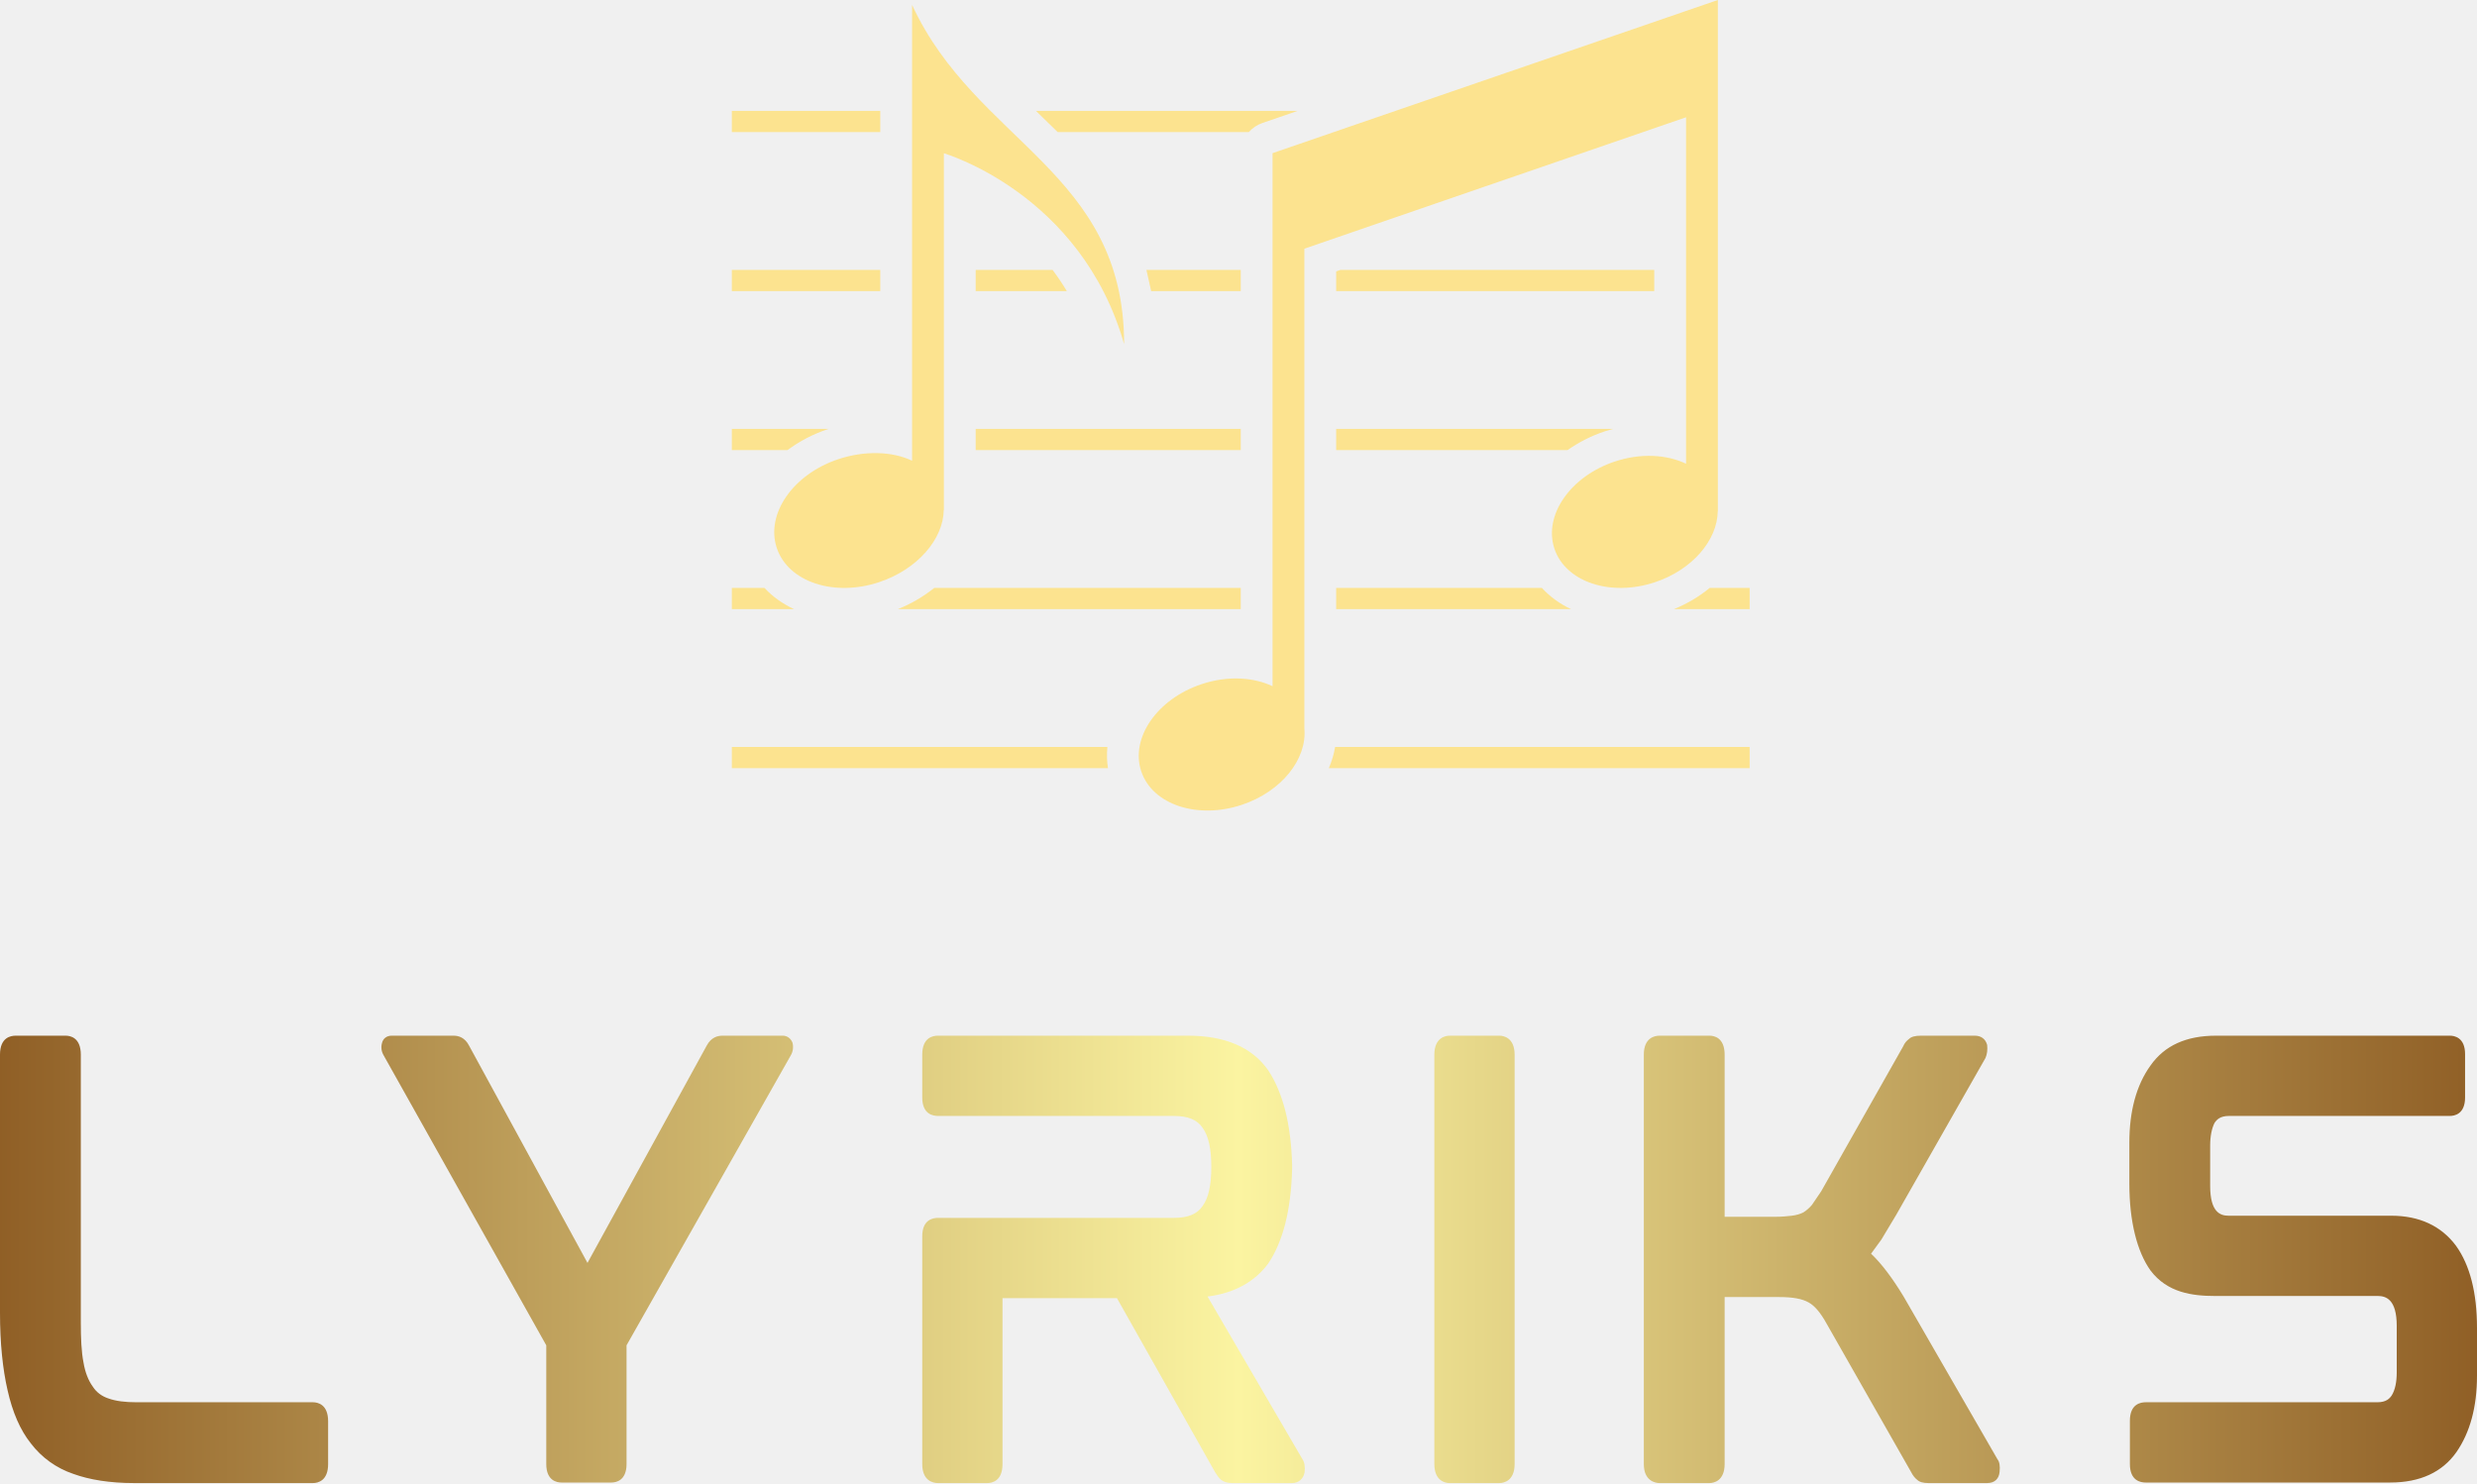
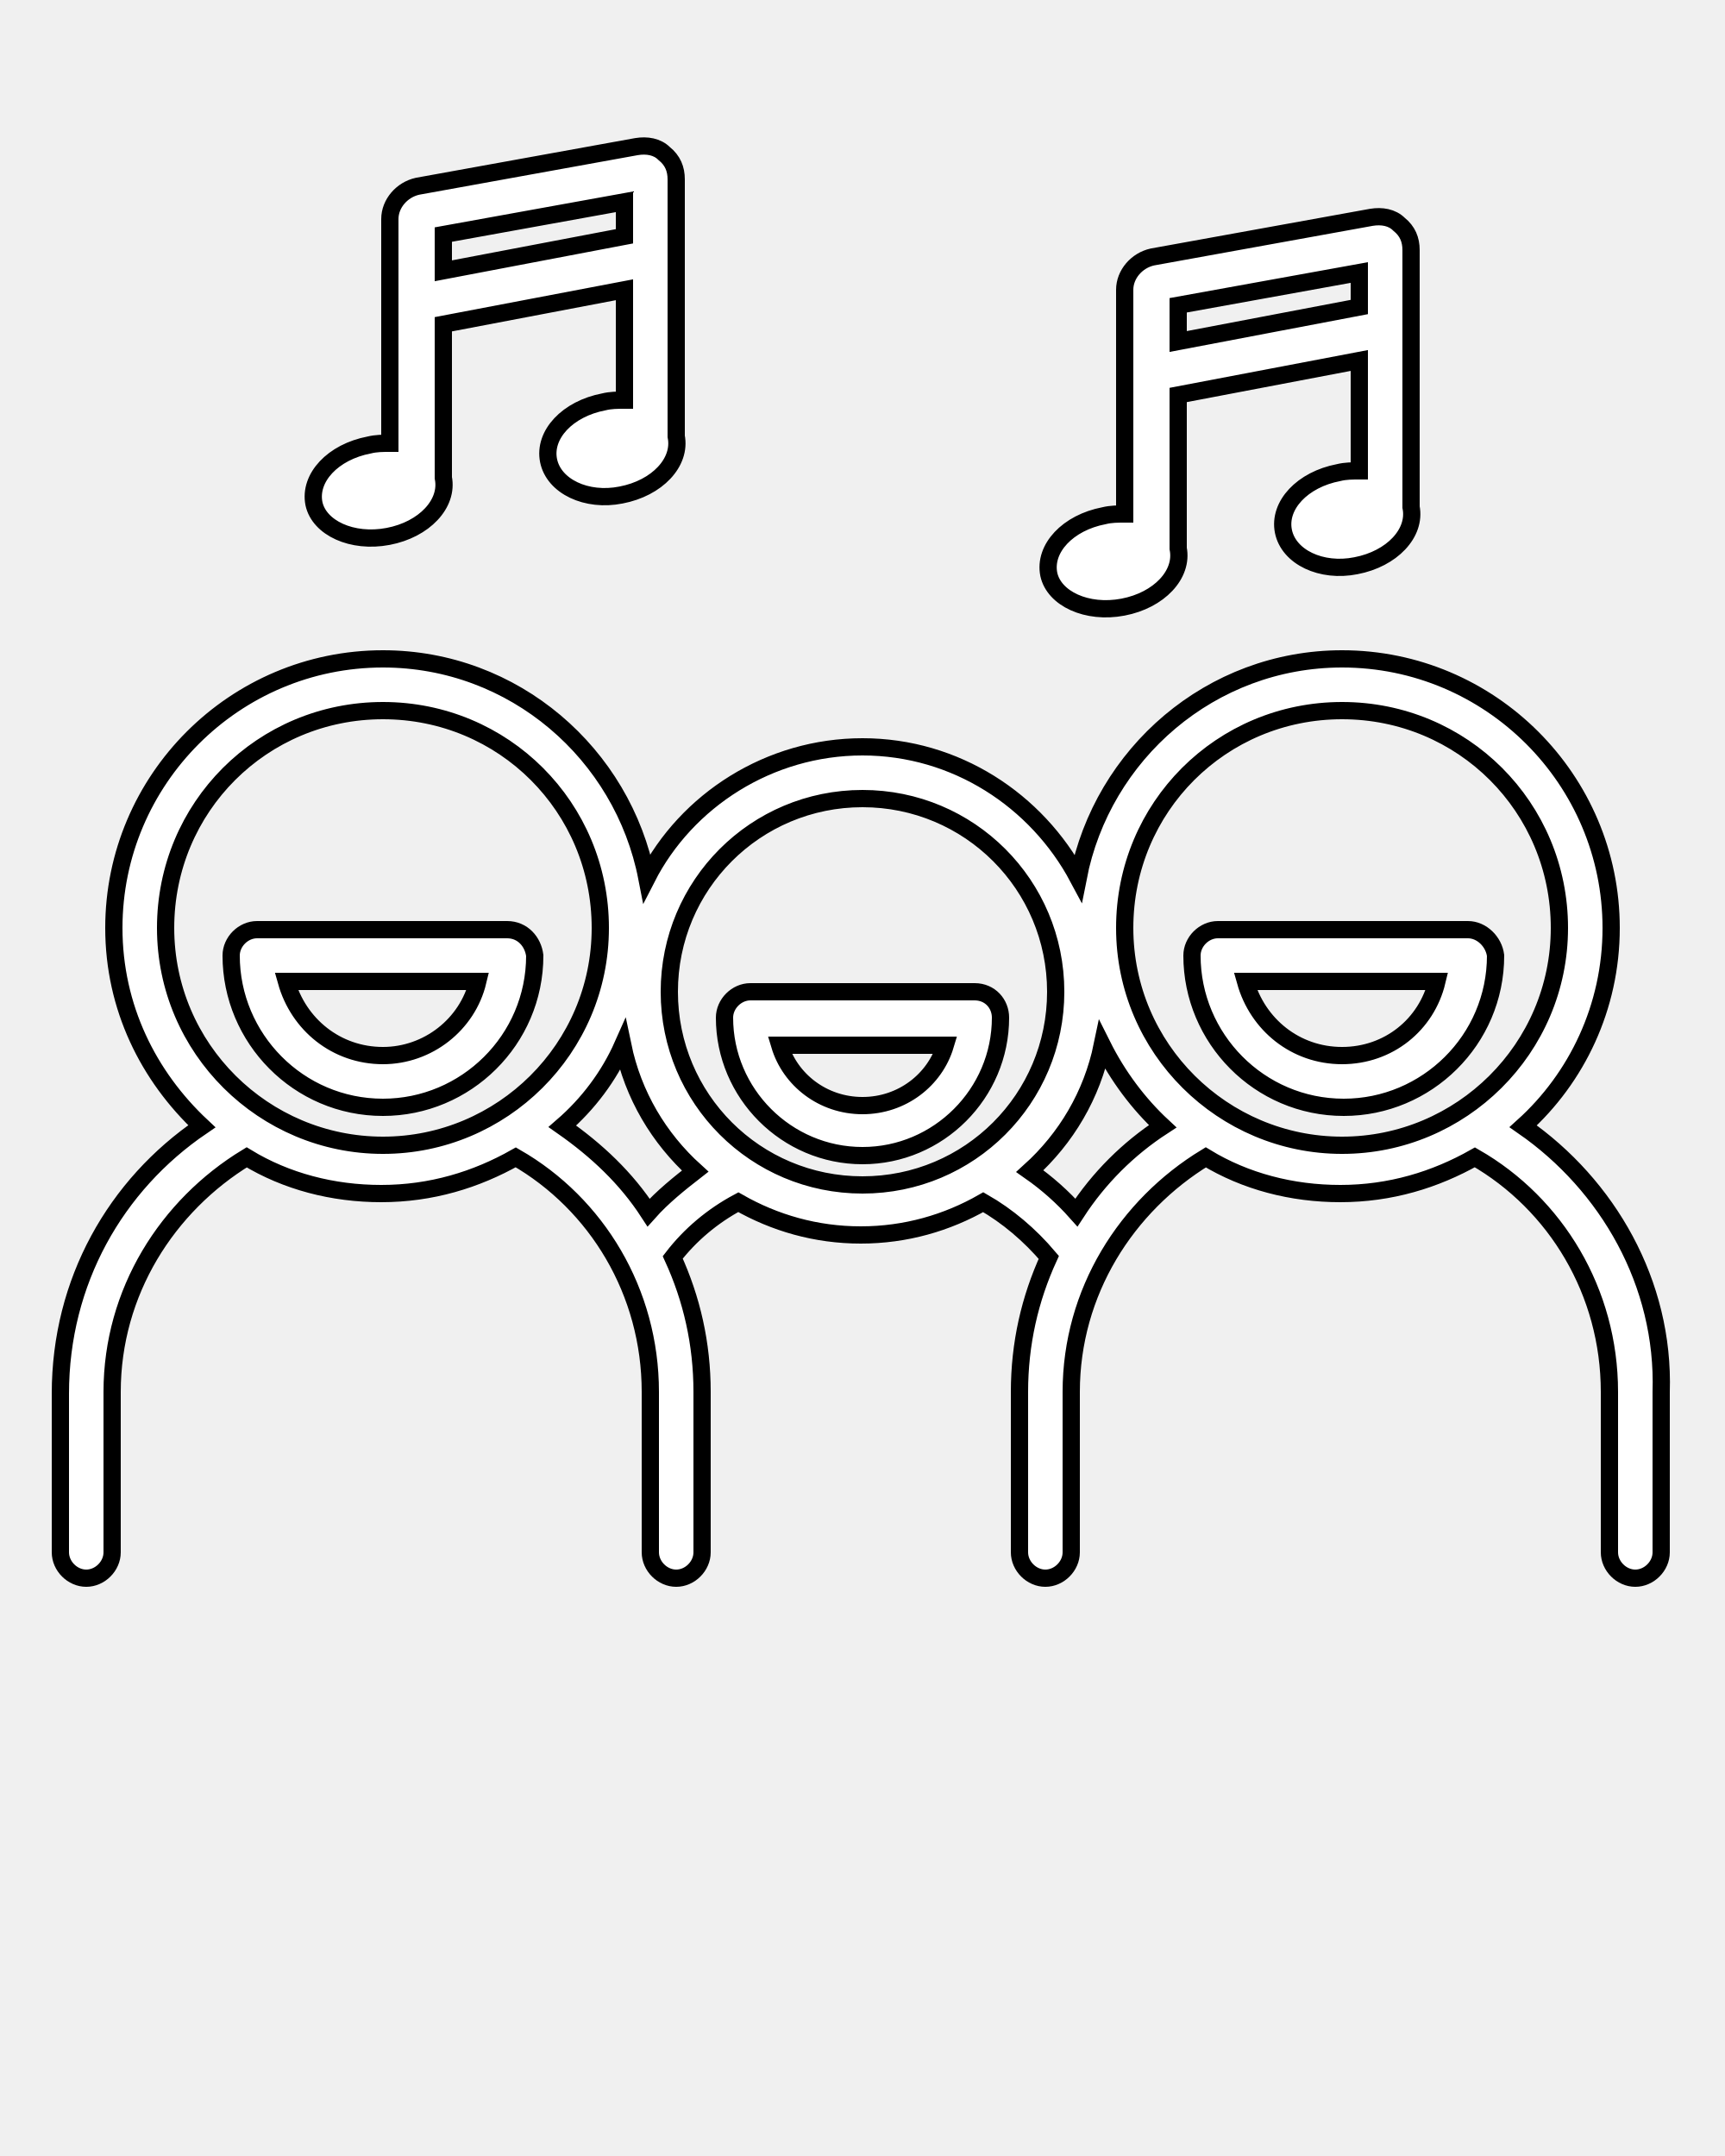
- <svg xmlns="http://www.w3.org/2000/svg" width="220" height="131.741">
-   <defs>
-     <linearGradient id="A">
-       <stop stop-color="#8f5e25" offset="0" />
-       <stop stop-color="#fbf4a1" offset=".5" />
-       <stop stop-color="#8f5e25" offset="1" />
-     </linearGradient>
-   </defs>
-   <path d="M95 8.539L53 22.986V73.27c-1.832-.864-4.27-1.001-6.694-.193-4.192 1.397-6.74 5.078-5.692 8.222s5.295 4.559 9.487 3.162c3.742-1.247 6.166-4.314 5.899-7.195V32l36-12.397v32.681c-1.835-.876-4.286-1.019-6.722-.207-4.192 1.397-6.74 5.078-5.692 8.222s5.295 4.559 9.487 3.162c3.525-1.175 5.878-3.965 5.918-6.692H95V8.539zM19 9v43c-1.869-.892-4.481-.971-6.963-.143-4.269 1.423-6.865 5.172-5.798 8.374s5.393 4.644 9.663 3.221c3.59-1.197 6.047-4.038 6.087-6.816H22V23s12.926 3.741 17 18c0-16.296-14-19-20-32zm18.423 70H2v2h35.476a7.75 7.75 0 0 1-.053-2zM98 81v-2H58.9a8.66 8.66 0 0 1-.591 2H98zM5.078 64H2v2h5.87c-1.081-.501-2.028-1.176-2.792-2zM98 66v-2h-3.769c-.978.804-2.112 1.487-3.377 2H98zm-19.599-2H59v2h22.155a8.74 8.74 0 0 1-2.754-2zM21.09 64a13.4 13.4 0 0 1-3.433 2H50v-2H21.09zM25 49h25v2H25zm-13.875 0H2v2h5.25c1.106-.825 2.395-1.508 3.839-1.99.012-.004.024-.006.036-.01zM59 51h21.822a13.5 13.5 0 0 1 3.507-1.769l.796-.231H59v2zM32.25 34H25v2h8.595c-.427-.712-.877-1.378-1.345-2zM2 34h14v2H2zm57 2h30v-2H59.406l-.406.14zm-17.449 0H50v-2h-8.898l.449 2zm-8.817-15h18.028a2.99 2.99 0 0 1 1.263-.851L55.366 19h-24.68l2.048 2zM2 19h14v2H2z" transform="matrix(.941663 0 0 .941663 63.11667 -8.040863)" fill="#fce38f" />
-   <path d="M26.28 34.08c.36 0 1.12.16 1.12 1.4v3.16c0 1.24-.76 1.4-1.12 1.4h-13.2c-1.76 0-3.28-.24-4.48-.68a6.55 6.55 0 0 1-3.12-2.24c-.8-1-1.36-2.32-1.72-3.92-.36-1.56-.56-3.48-.56-5.72V8.44c0-1.28.8-1.4 1.16-1.4h3.68c.32 0 1.12.12 1.12 1.4v19.72c0 1.2.04 2.2.2 3 .12.72.36 1.32.68 1.76.28.44.68.72 1.16.88.56.2 1.24.28 2.08.28h13zM60.929 7.04c.32 0 .6.2.72.52.08.32.04.64-.12.92l-12.12 21.4v8.76c0 1.24-.8 1.36-1.12 1.36h-3.68c-.32 0-1.12-.12-1.12-1.36v-8.76l-12-21.4a1.15 1.15 0 0 1-.12-.88c.08-.36.36-.56.72-.56h4.56c.36 0 .84.12 1.16.76l8.72 16 8.8-16.04c.32-.6.8-.72 1.16-.72h4.44zm38.329 31.24c.16.24.2.56.16.96-.08.48-.44.8-.92.8h-4.4c-.36 0-.64-.08-.84-.24-.16-.12-.28-.32-.44-.56l-7.24-12.84h-8.44v12.24c0 1.24-.76 1.4-1.12 1.4h-3.64c-.36 0-1.16-.16-1.16-1.4v-16.8c0-1.24.8-1.36 1.16-1.36h17.4c1.04 0 1.72-.28 2.12-.88.44-.6.64-1.56.64-2.88s-.2-2.28-.64-2.88c-.4-.6-1.08-.88-2.12-.88h-17.4c-.36 0-1.16-.12-1.16-1.36V8.44c0-1.28.8-1.4 1.16-1.4h18.44c2.72 0 4.72.84 5.92 2.56 1.08 1.64 1.68 3.96 1.76 7v.24c-.08 3.08-.68 5.4-1.76 7-1 1.36-2.52 2.2-4.48 2.44zm14.529-31.24c.32 0 1.12.16 1.12 1.4v30.2c0 1.24-.8 1.4-1.12 1.4h-3.68c-.32 0-1.12-.16-1.12-1.4V8.44c0-1.24.8-1.4 1.12-1.4h3.68zm29.809 19.24l6.92 12c.16.2.2.52.16.92-.04.52-.36.84-.92.84h-4.32c-.4 0-.68-.08-.84-.24-.16-.12-.32-.32-.44-.56l-6.24-10.96c-.44-.8-.88-1.32-1.32-1.56-.48-.28-1.2-.4-2.16-.4h-4.04v12.32c0 1.24-.8 1.4-1.12 1.4h-3.68c-.32 0-1.16-.16-1.16-1.4V8.44c0-1.28.84-1.4 1.16-1.4h3.68c.32 0 1.12.12 1.12 1.4V20.4h3.68c.52 0 .96-.04 1.28-.08s.6-.12.84-.24c.2-.12.44-.32.64-.56l.68-1 6.04-10.68c.12-.28.28-.44.44-.56.16-.16.44-.24.88-.24h3.96c.48 0 .8.24.92.68.04.36 0 .68-.12.96l-6.6 11.6-1.08 1.8-.76 1.04c.8.76 1.6 1.84 2.4 3.16zm35.969-5.96c2.08 0 3.68.76 4.76 2.2 1.04 1.44 1.56 3.48 1.56 6.08v3.52c0 2.32-.52 4.2-1.52 5.64-1.04 1.48-2.68 2.24-4.88 2.24h-18.04c-.36 0-1.16-.12-1.16-1.36v-3.2c0-1.24.8-1.36 1.16-1.36h17.08c.68 0 .92-.28 1.08-.52.24-.4.36-.96.36-1.68v-3.44c0-1.96-.8-2.2-1.4-2.2h-12c-1.68 0-3.52-.24-4.76-1.88-1-1.4-1.56-3.64-1.56-6.4v-3.04c0-2.32.52-4.24 1.56-5.68 1.04-1.48 2.64-2.2 4.84-2.2h17.24c.32 0 1.12.12 1.12 1.36v3.2c0 1.24-.8 1.36-1.12 1.36h-16.28c-.68 0-.92.28-1.08.52-.2.4-.32.96-.32 1.68v2.96c0 1.96.76 2.2 1.36 2.2h12z" transform="matrix(1.204259 0 0 1.204259 -3.853629 83.52203)" fill="url(#A)" />
+ <svg xmlns="http://www.w3.org/2000/svg" version="1.1" id="Layer_1" x="0px" y="0px" viewBox="0 0 100 125" style="enable-background:new 0 0 100 125;" xml:space="preserve">
+   <style type="text/css">
+ 	.st0{fill:#FFFFFF;stroke:#000000;stroke-miterlimit:10;}
+ </style>
+   <path class="st0" d="M56.5,57.5H43.5c-0.8,0-1.5,0.7-1.5,1.5c0,4.4,3.6,8,8,8s8-3.6,8-8C58,58.2,57.4,57.5,56.5,57.5z M50,64.1  c-2.3,0-4.2-1.5-4.8-3.5h9.6C54.2,62.6,52.3,64.1,50,64.1z M29.4,53.9H14.9c-0.8,0-1.5,0.7-1.5,1.5c0,4.8,3.9,8.8,8.8,8.8  c4.8,0,8.8-3.9,8.8-8.8C30.9,54.6,30.3,53.9,29.4,53.9z M22.2,61.2c-2.7,0-4.9-1.8-5.6-4.3h11.1C27.1,59.4,24.8,61.2,22.2,61.2z   M88.3,65.3c3.1-2.8,5.1-6.9,5.1-11.5c0-8.6-7-15.6-15.6-15.6c-7.6,0-13.9,5.5-15.3,12.7c-2.4-4.5-7.1-7.6-12.5-7.6  s-10.2,3.1-12.5,7.6c-1.4-7.2-7.7-12.7-15.3-12.7c-8.6,0-15.6,7-15.6,15.6c0,4.6,2,8.6,5.1,11.5c-5,3.4-8.2,9-8.2,15.5V90  c0,0.8,0.7,1.5,1.5,1.5c0.8,0,1.5-0.7,1.5-1.5c0,0,0,0,0,0v-9.3c0-5.8,3.2-10.8,7.8-13.6c2.3,1.4,5,2.1,7.8,2.1  c2.9,0,5.5-0.8,7.8-2.1c4.7,2.7,7.8,7.8,7.8,13.6V90c0,0,0,0,0,0c0,0.8,0.7,1.5,1.5,1.5c0.8,0,1.5-0.7,1.5-1.5v-9.3  c0-2.8-0.6-5.4-1.7-7.8c1-1.3,2.3-2.4,3.8-3.2c2.1,1.2,4.5,1.9,7.1,1.9s5-0.7,7.1-1.9c1.4,0.8,2.7,1.9,3.8,3.2  c-1.1,2.4-1.7,5-1.7,7.8V90c0,0.8,0.7,1.5,1.5,1.5c0.8,0,1.5-0.7,1.5-1.5c0,0,0,0,0,0v-9.3c0-5.8,3.2-10.8,7.8-13.6  c2.3,1.4,5,2.1,7.8,2.1c2.9,0,5.5-0.8,7.8-2.1c4.7,2.7,7.8,7.8,7.8,13.6V90c0,0,0,0,0,0c0,0.8,0.7,1.5,1.5,1.5  c0.8,0,1.5-0.7,1.5-1.5v-9.3C96.5,74.4,93.2,68.7,88.3,65.3z M22.2,66.4c-6.9,0-12.6-5.6-12.6-12.6s5.6-12.6,12.6-12.6  s12.6,5.6,12.6,12.6S29.1,66.4,22.2,66.4z M37.6,70.3c-1.3-2-3-3.6-5-5c1.5-1.3,2.7-2.9,3.5-4.7c0.6,2.9,2.1,5.4,4.2,7.3  C39.4,68.6,38.4,69.4,37.6,70.3z M50,68.7c-6.2,0-11.2-5-11.2-11.2s5-11.2,11.2-11.2s11.2,5,11.2,11.2S56.2,68.7,50,68.7z   M62.4,70.3c-0.8-0.9-1.7-1.7-2.7-2.4c2.1-1.9,3.6-4.4,4.2-7.3c0.9,1.8,2.1,3.4,3.5,4.7C65.4,66.6,63.7,68.3,62.4,70.3z M77.8,66.4  c-6.9,0-12.6-5.6-12.6-12.6s5.6-12.6,12.6-12.6s12.6,5.6,12.6,12.6S84.7,66.4,77.8,66.4z M85.1,53.9H70.6c-0.8,0-1.5,0.7-1.5,1.5  c0,4.8,3.9,8.8,8.8,8.8c4.8,0,8.8-3.9,8.8-8.8C86.6,54.6,85.9,53.9,85.1,53.9z M77.8,61.2c-2.7,0-4.9-1.8-5.6-4.3h11.1  C82.7,59.4,80.5,61.2,77.8,61.2z M22.5,31.1c2.1-0.4,3.5-1.9,3.2-3.4v-8.9l10.5-2v6.4c-0.4,0-0.8,0-1.2,0.1  c-2.1,0.4-3.5,1.9-3.2,3.4c0.3,1.5,2.2,2.4,4.2,2c2.1-0.4,3.5-1.9,3.2-3.4l0-14.9c0-0.6-0.2-1.1-0.7-1.5c-0.4-0.4-1-0.5-1.6-0.4  l-12.7,2.3c-0.9,0.2-1.6,1-1.6,1.9v13c-0.4,0-0.8,0-1.2,0.1c-2.1,0.4-3.5,1.9-3.2,3.4C18.5,30.6,20.4,31.5,22.5,31.1z M25.7,13.6  l10.5-1.9v2l-10.5,2V13.6z M65.1,35.2c2.1-0.4,3.5-1.9,3.2-3.4l0-8.9l10.5-2v6.4c-0.4,0-0.8,0-1.2,0.1c-2.1,0.4-3.5,1.9-3.2,3.4  c0.3,1.5,2.2,2.4,4.2,2c2.1-0.4,3.5-1.9,3.2-3.4V14.5c0-0.6-0.2-1.1-0.7-1.5c-0.4-0.4-1-0.5-1.6-0.4l-12.7,2.3  c-0.9,0.2-1.6,1-1.6,1.9v13c-0.4,0-0.8,0-1.2,0.1c-2.1,0.4-3.5,1.9-3.2,3.4C61.1,34.7,63,35.6,65.1,35.2z M68.3,17.7l10.5-1.9v2  l-10.5,2V17.7z" />
</svg>
